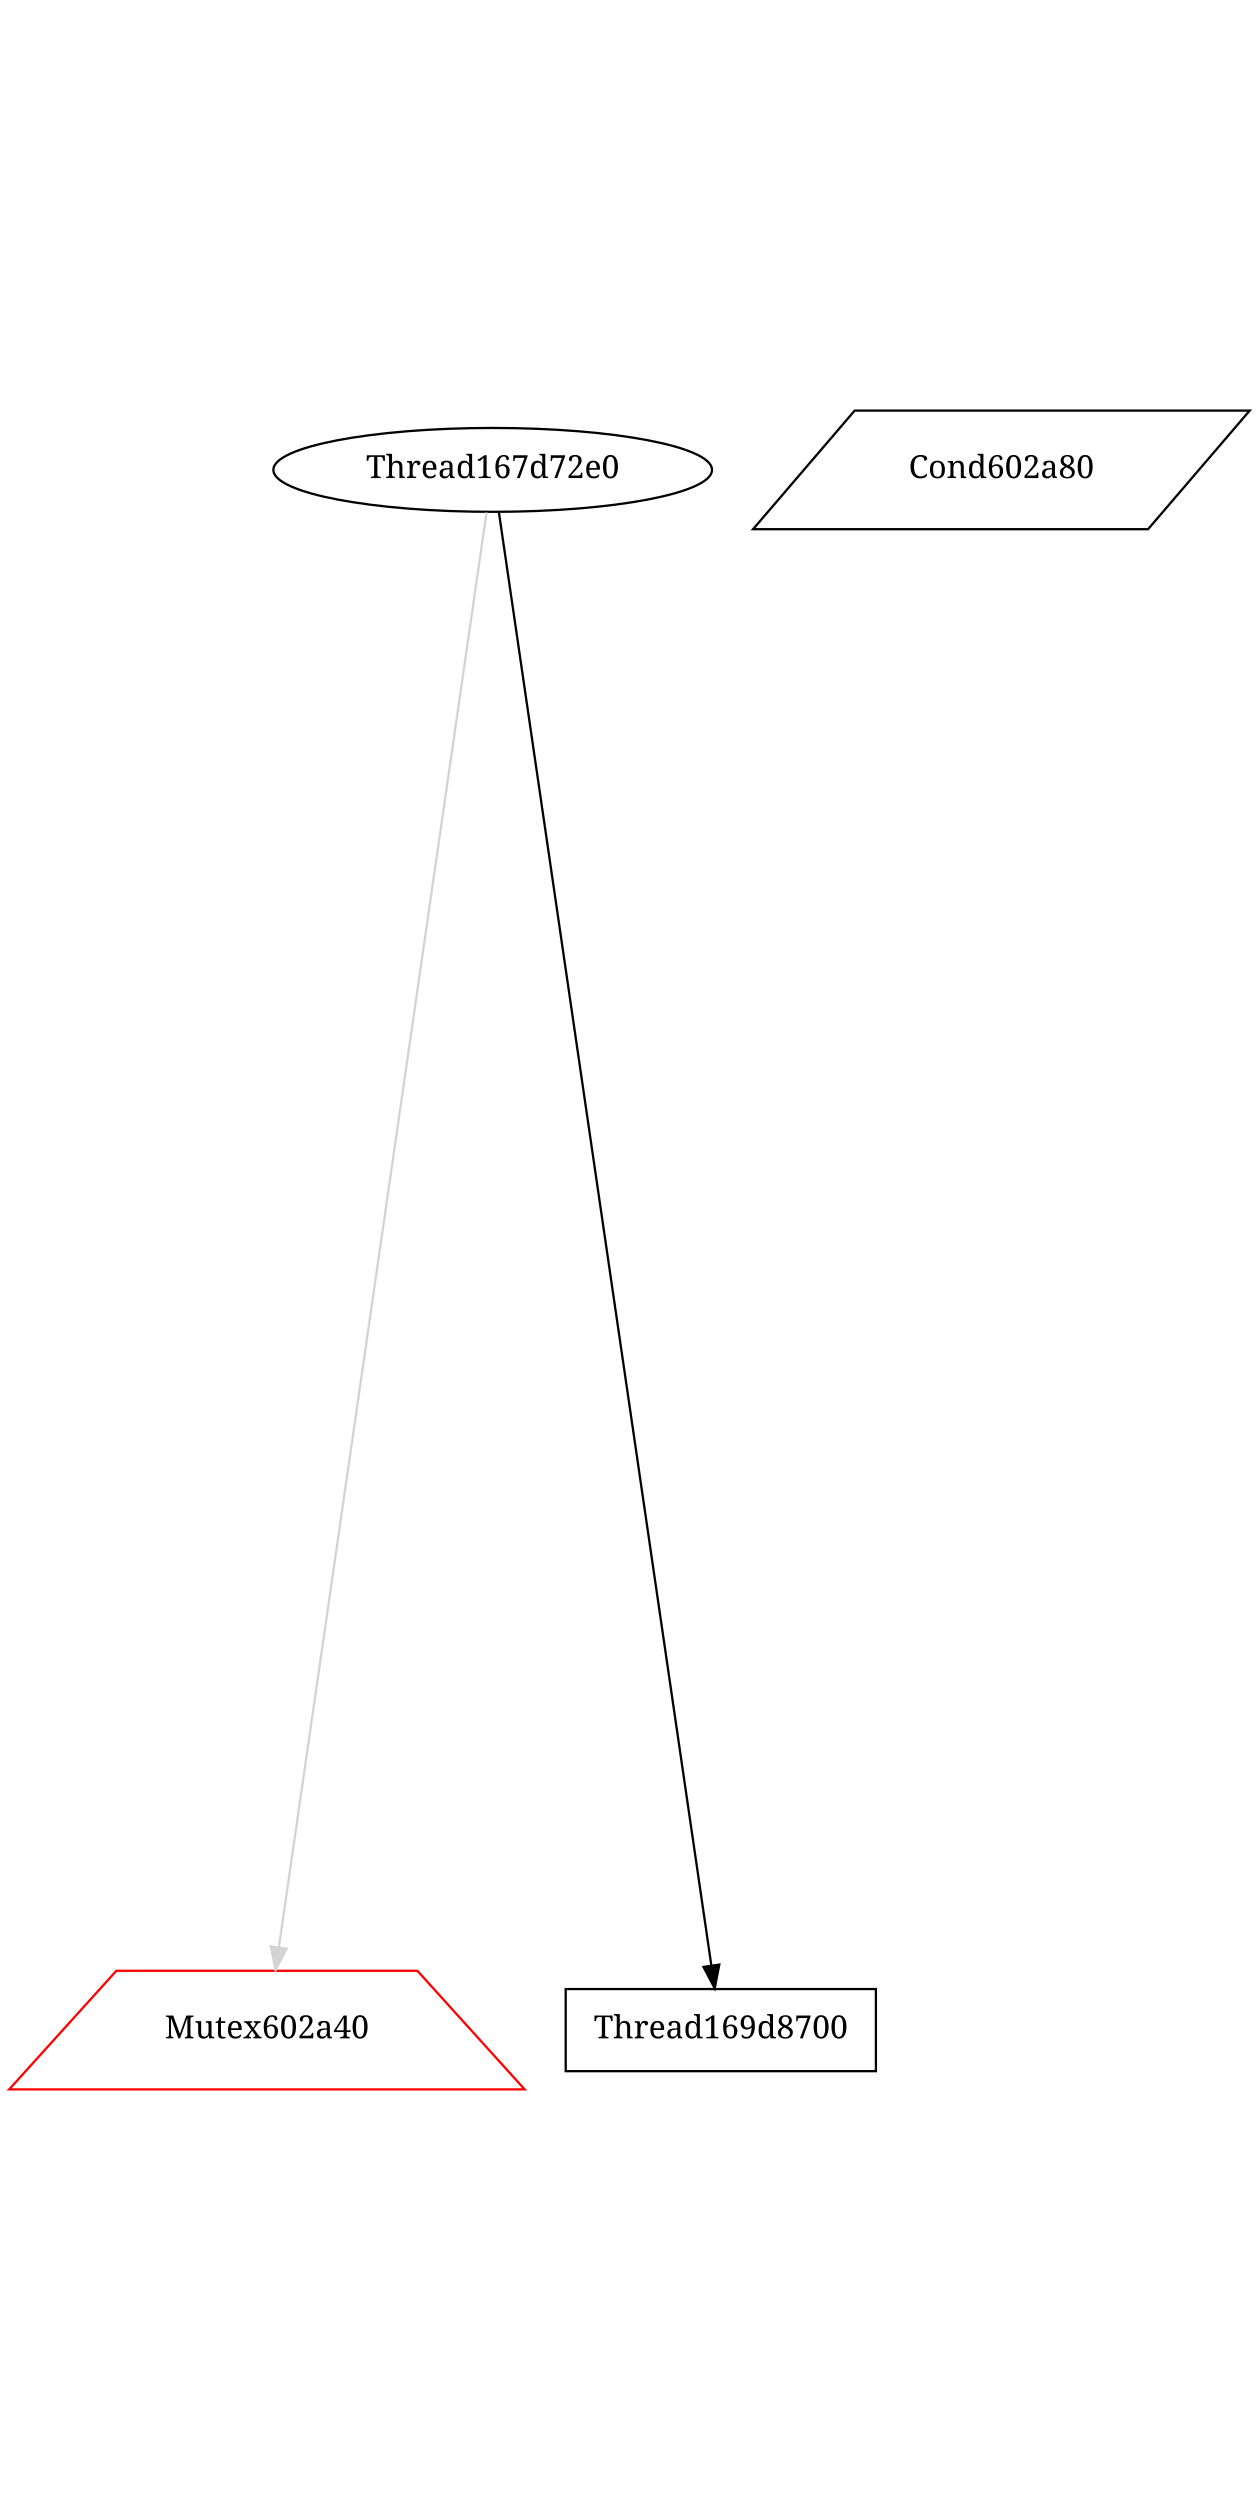
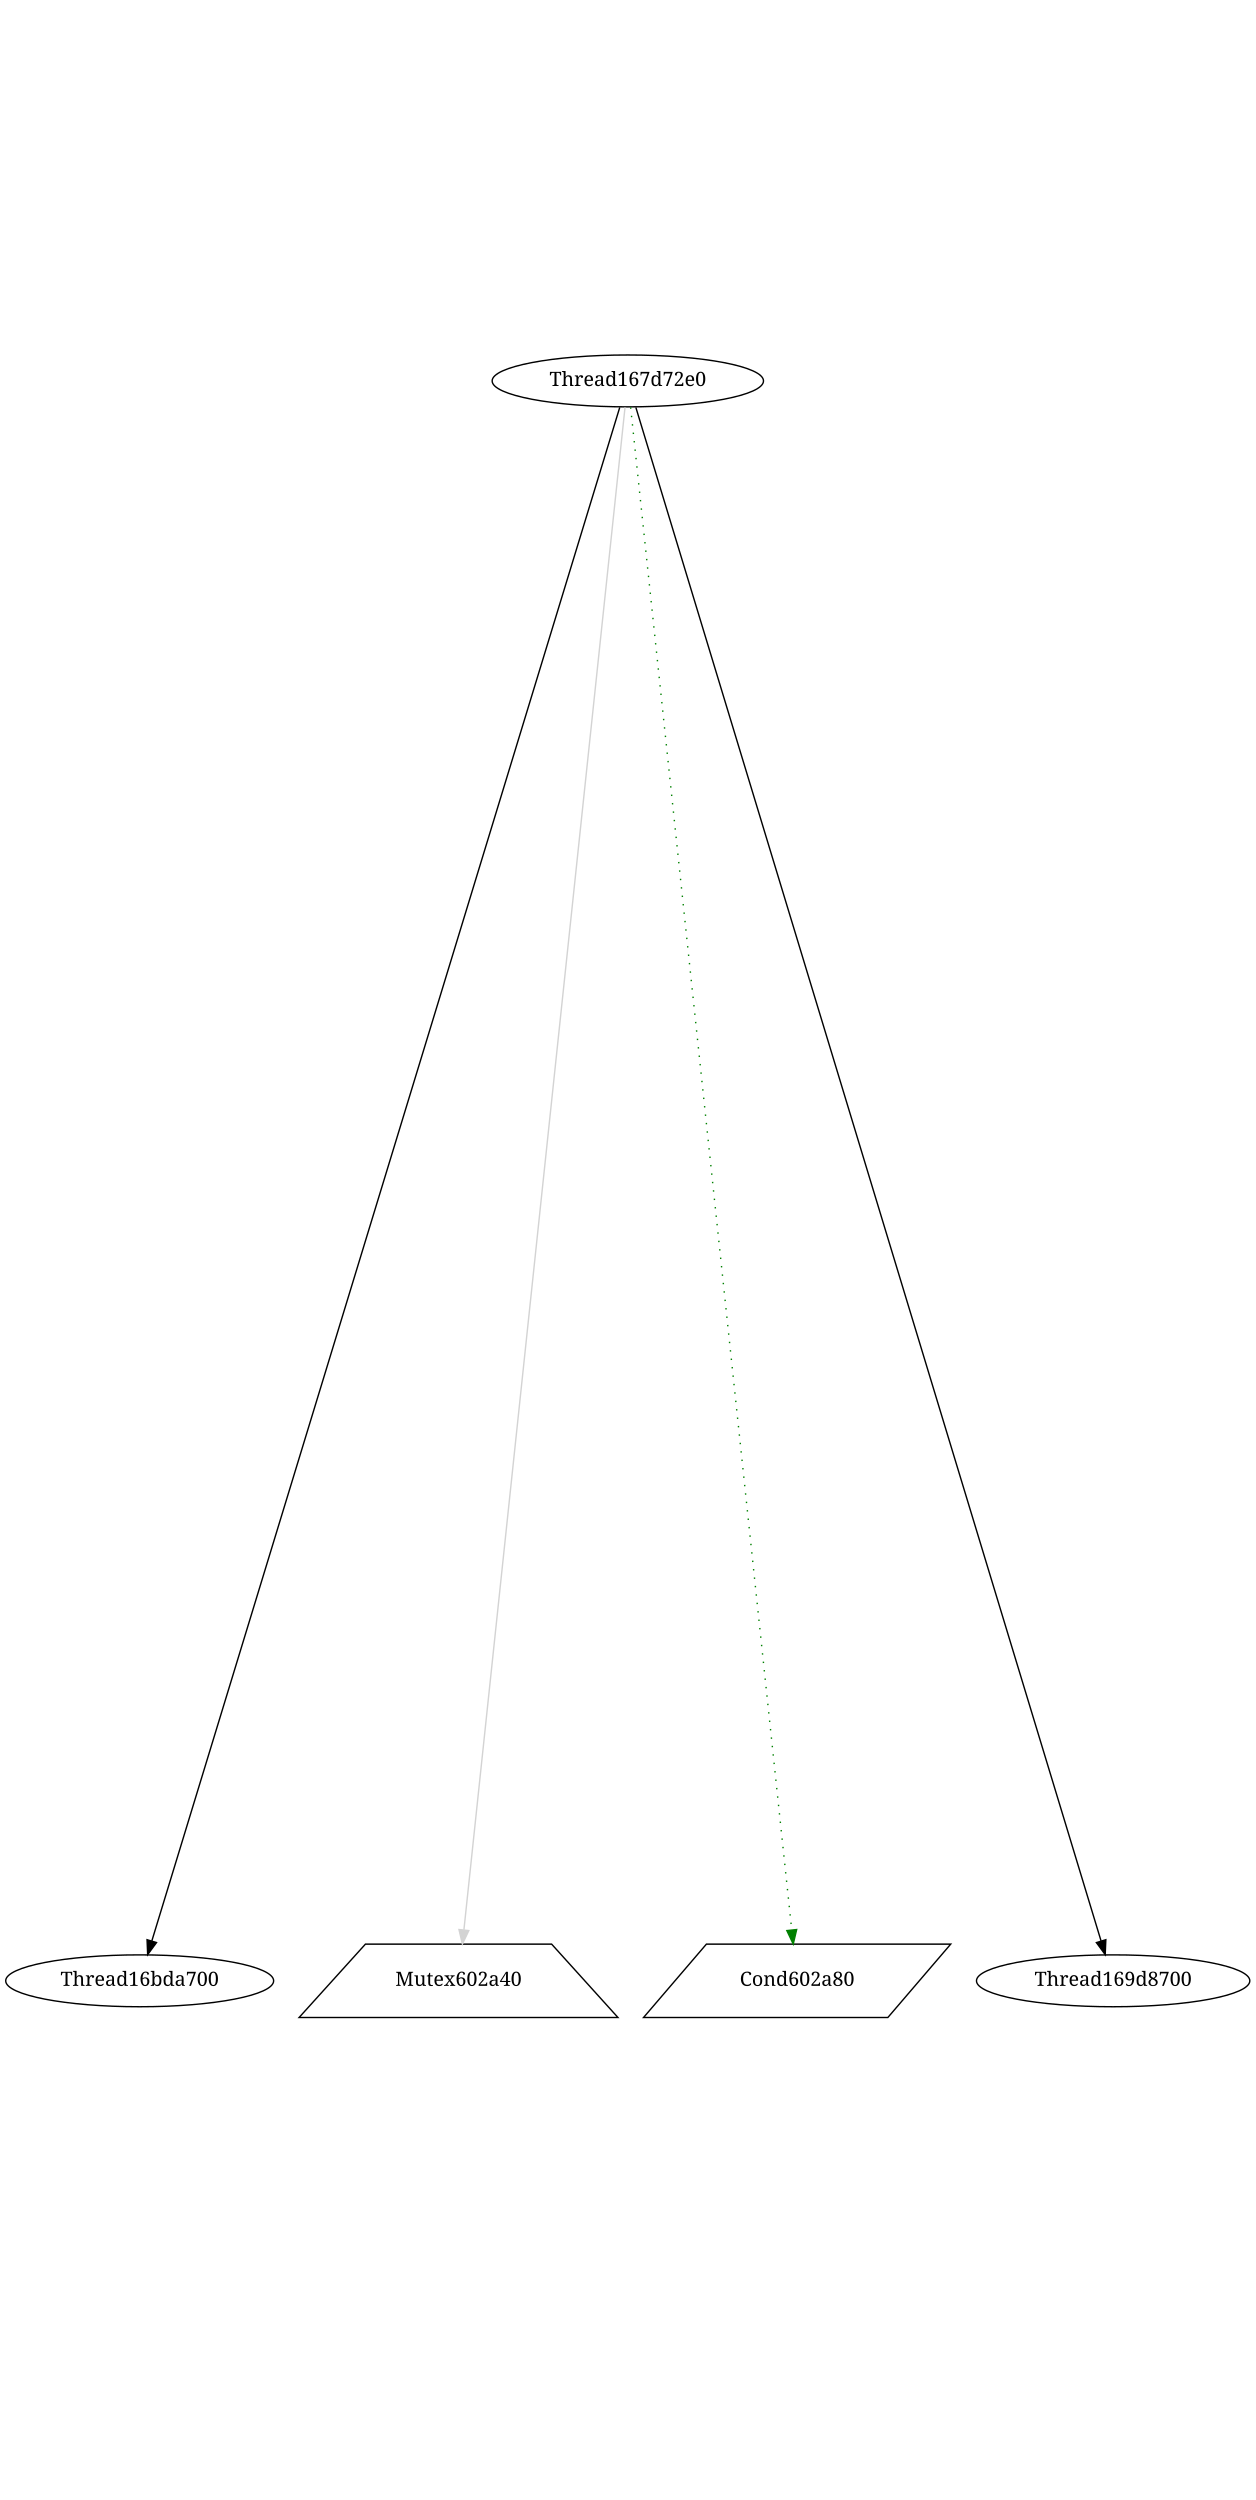
- <svg xmlns="http://www.w3.org/2000/svg" width="552pt" height="1096pt" viewBox="0.00 0.00 552.00 1096.00">
-   <g id="graph1" class="graph" transform="scale(1 1) rotate(0) translate(4 1092)">
-     <polygon fill="white" stroke="white" points="-4,5 -4,-1092 549,-1092 549,5 -4,5" />
+ <svg xmlns="http://www.w3.org/2000/svg" width="890pt" height="1772pt" viewBox="0.00 0.00 890.00 1772.00">
+   <g id="graph1" class="graph" transform="scale(1 1) rotate(0) translate(4 1768)">
+     <polygon fill="white" stroke="white" points="-4,5 -4,-1768 887,-1768 887,5 -4,5" />
    <g id="node1" class="node">
-       <polygon fill="none" stroke="red" points="178.994,-228 47.006,-228 4.26326e-14,-176 226,-176 178.994,-228" />
-       <text text-anchor="middle" x="113" y="-198.4" font-family="Times Roman,serif" font-size="14.00">Mutex602a40</text>
+       <ellipse fill="none" stroke="black" cx="95" cy="-364" rx="94.96" ry="18.385" />
+       <text text-anchor="middle" x="95" y="-360.4" font-family="Times Roman,serif" font-size="14.00">Thread16bda700</text>
    </g>
    <g id="node2" class="node">
-       <polygon fill="none" stroke="black" points="543.859,-912 370.689,-912 326.141,-860 499.311,-860 543.859,-912" />
-       <text text-anchor="middle" x="435" y="-882.4" font-family="Times Roman,serif" font-size="14.00">Cond602a80</text>
+       <polygon fill="none" stroke="black" points="386.994,-390 255.006,-390 208,-338 434,-338 386.994,-390" />
+       <text text-anchor="middle" x="321" y="-360.4" font-family="Times Roman,serif" font-size="14.00">Mutex602a40</text>
    </g>
    <g id="node3" class="node">
-       <polygon fill="none" stroke="black" points="380,-220 244,-220 244,-184 380,-184 380,-220" />
-       <text text-anchor="middle" x="312" y="-198.4" font-family="Times Roman,serif" font-size="14.00">Thread169d8700</text>
+       <polygon fill="none" stroke="black" points="669.859,-390 496.689,-390 452.141,-338 625.311,-338 669.859,-390" />
+       <text text-anchor="middle" x="561" y="-360.4" font-family="Times Roman,serif" font-size="14.00">Cond602a80</text>
    </g>
    <g id="node4" class="node">
-       <ellipse fill="none" stroke="black" cx="212" cy="-886" rx="96.166" ry="18.385" />
-       <text text-anchor="middle" x="212" y="-882.4" font-family="Times Roman,serif" font-size="14.00">Thread167d72e0</text>
+       <ellipse fill="none" stroke="black" cx="785" cy="-364" rx="96.874" ry="18.385" />
+       <text text-anchor="middle" x="785" y="-360.4" font-family="Times Roman,serif" font-size="14.00">Thread169d8700</text>
+     </g>
+     <g id="node5" class="node">
+       <ellipse fill="none" stroke="black" cx="441" cy="-1498" rx="96.166" ry="18.385" />
+       <text text-anchor="middle" x="441" y="-1494.4" font-family="Times Roman,serif" font-size="14.00">Thread167d72e0</text>
    </g>
    <g id="edge2" class="edge">
-       <path fill="none" stroke="lightgray" d="M209.301,-867.35C195.901,-774.768 136.45,-364.018 118.288,-238.534" />
-       <polygon fill="lightgray" stroke="lightgray" points="121.704,-237.7 116.807,-228.304 114.776,-238.702 121.704,-237.7" />
+       <path fill="none" stroke="black" d="M435.283,-1479.26C394.874,-1346.82 152.503,-552.464 103.597,-392.178" />
+       <polygon fill="black" stroke="black" points="106.926,-391.094 100.66,-382.551 100.231,-393.137 106.926,-391.094" />
    </g>
    <g id="edge4" class="edge">
-       <path fill="none" stroke="black" d="M214.727,-867.35C228.57,-772.662 291.07,-345.164 307.845,-230.42" />
-       <polygon fill="black" stroke="black" points="311.339,-230.715 309.323,-220.314 304.413,-229.702 311.339,-230.715" />
+       <path fill="none" stroke="lightgray" d="M439.017,-1479.26C425.221,-1348.88 343.541,-577.008 324.821,-400.11" />
+       <polygon fill="lightgray" stroke="lightgray" points="328.287,-399.6 323.754,-390.024 321.326,-400.337 328.287,-399.6" />
+     </g>
+     <g id="edge6" class="edge">
+       <path fill="none" stroke="green" stroke-dasharray="1,5" d="M442.983,-1479.26C456.779,-1348.88 538.459,-577.008 557.179,-400.11" />
+       <polygon fill="green" stroke="green" points="560.674,-400.337 558.246,-390.024 553.713,-399.6 560.674,-400.337" />
+     </g>
+     <g id="edge8" class="edge">
+       <path fill="none" stroke="black" d="M446.684,-1479.26C486.859,-1346.82 727.829,-552.464 776.452,-392.178" />
+       <polygon fill="black" stroke="black" points="779.819,-393.136 779.373,-382.551 773.12,-391.104 779.819,-393.136" />
    </g>
  </g>
</svg>
